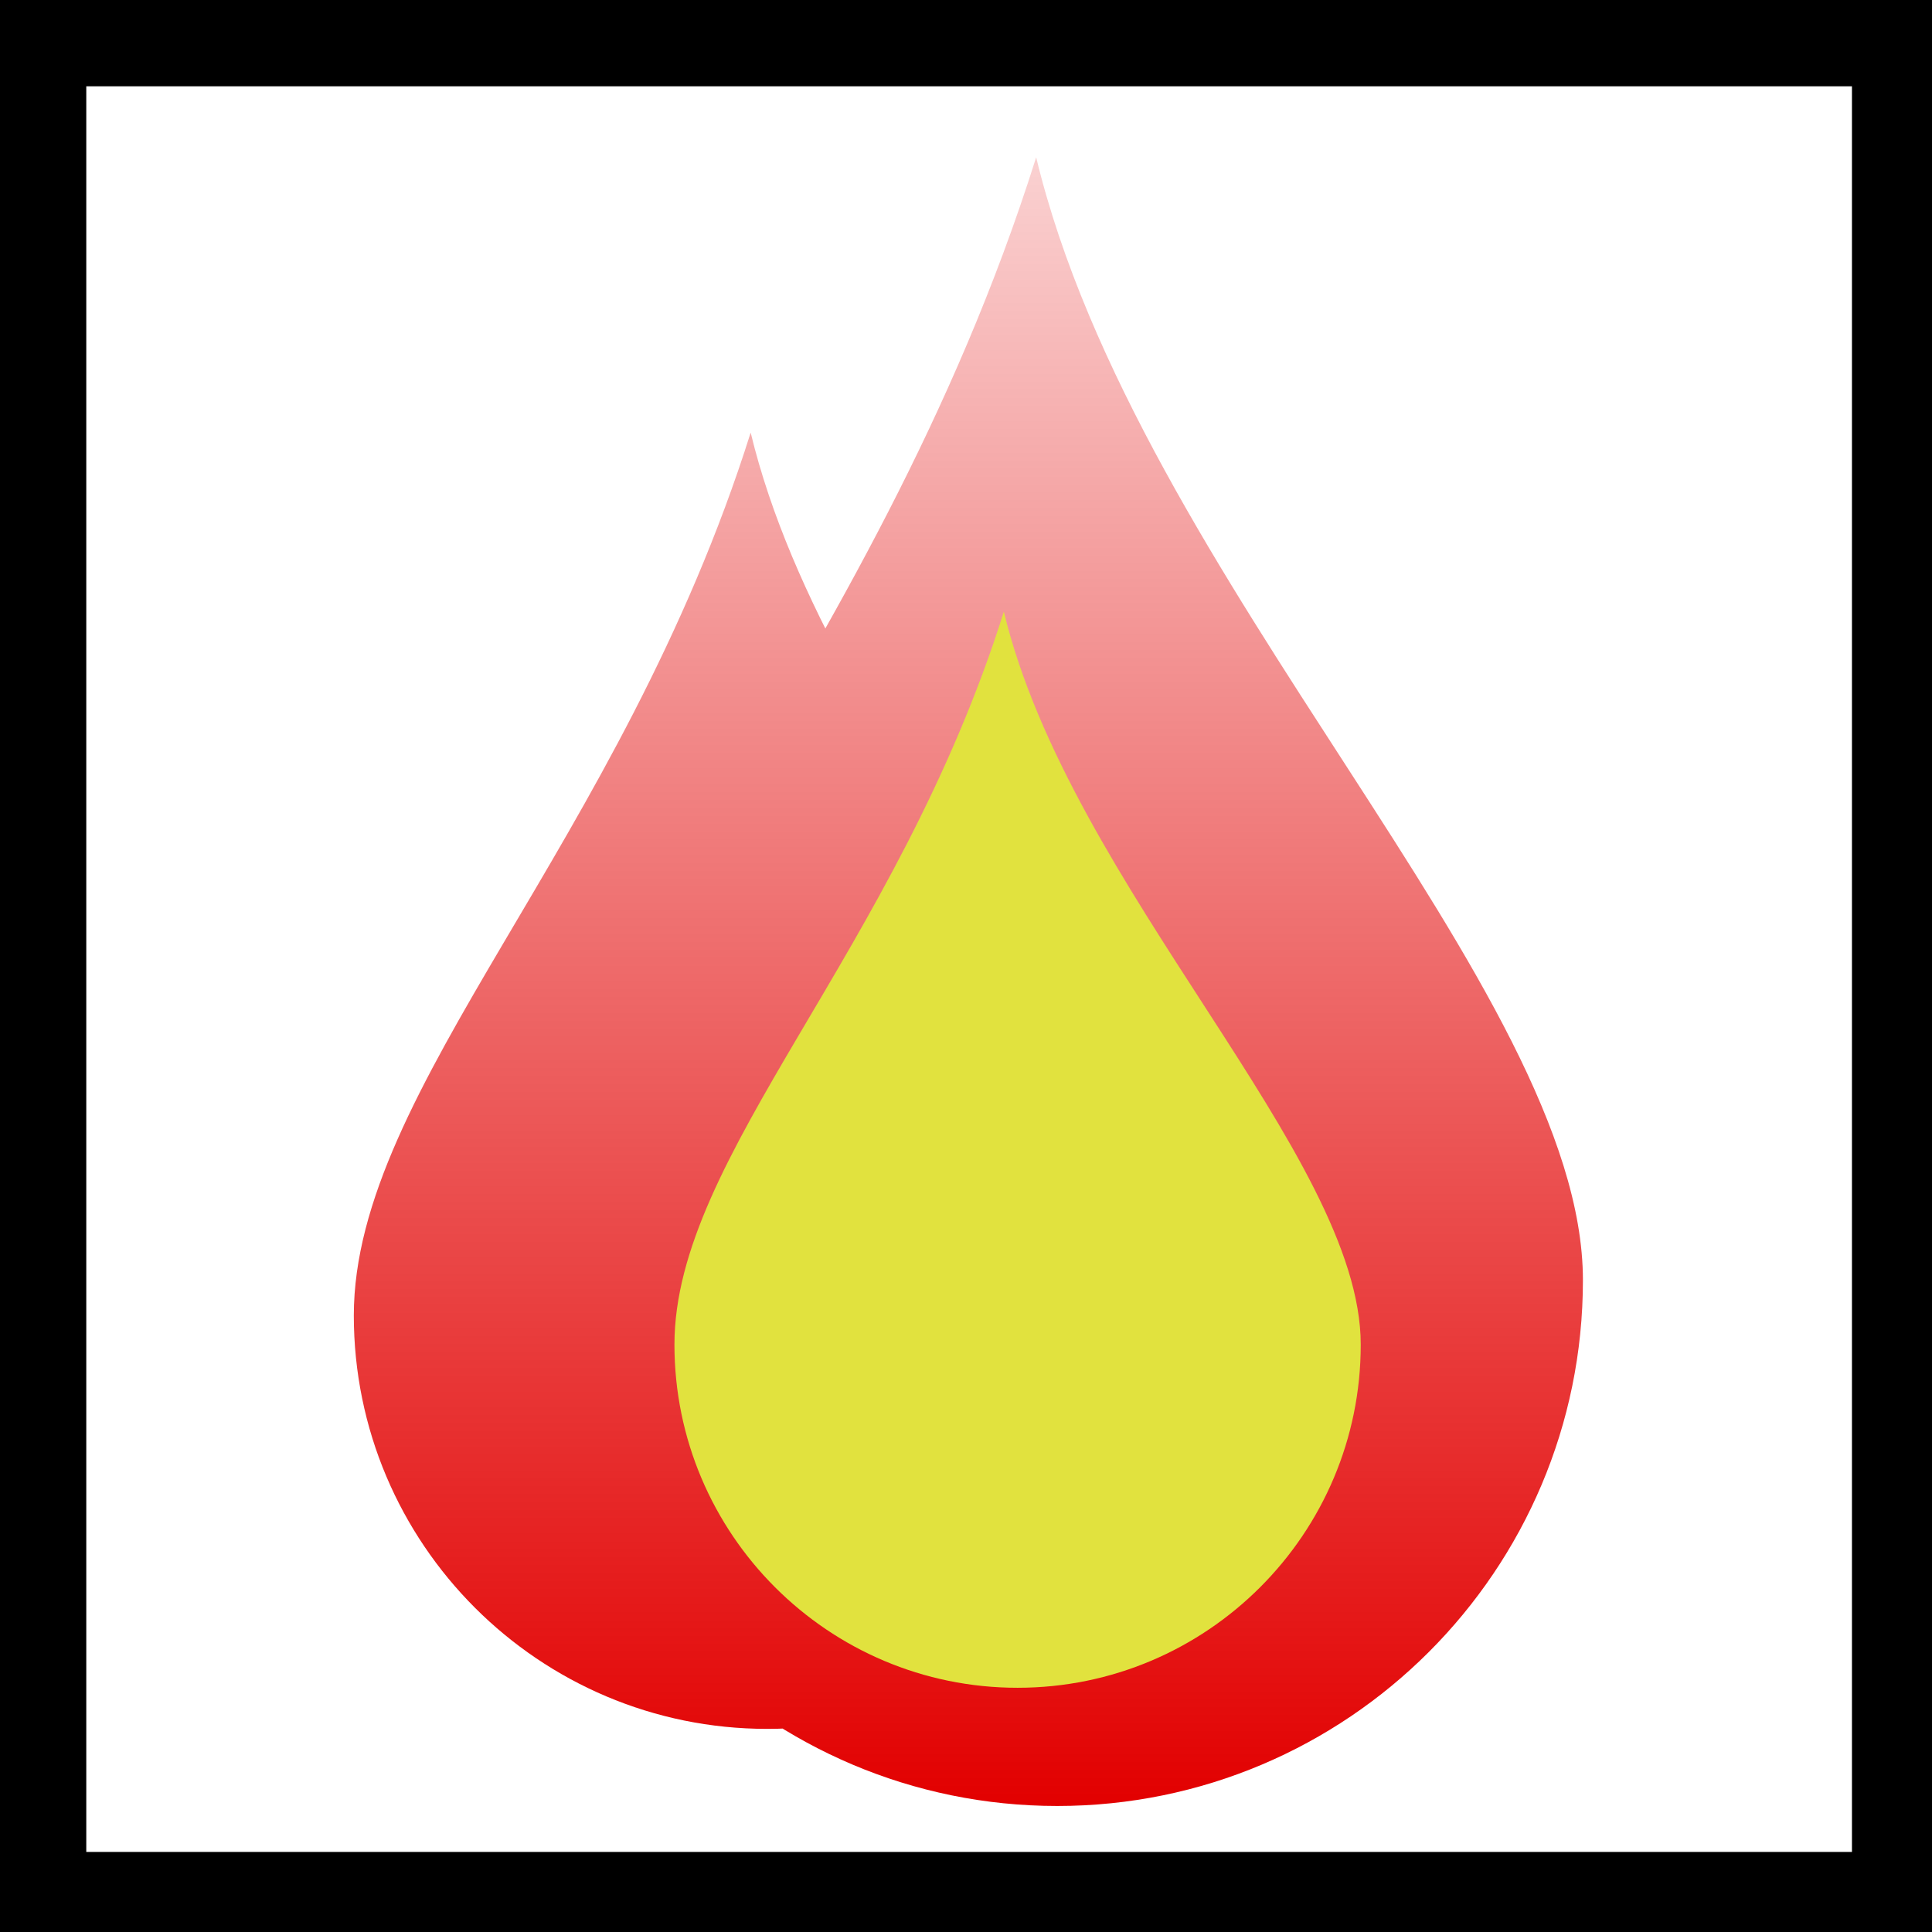
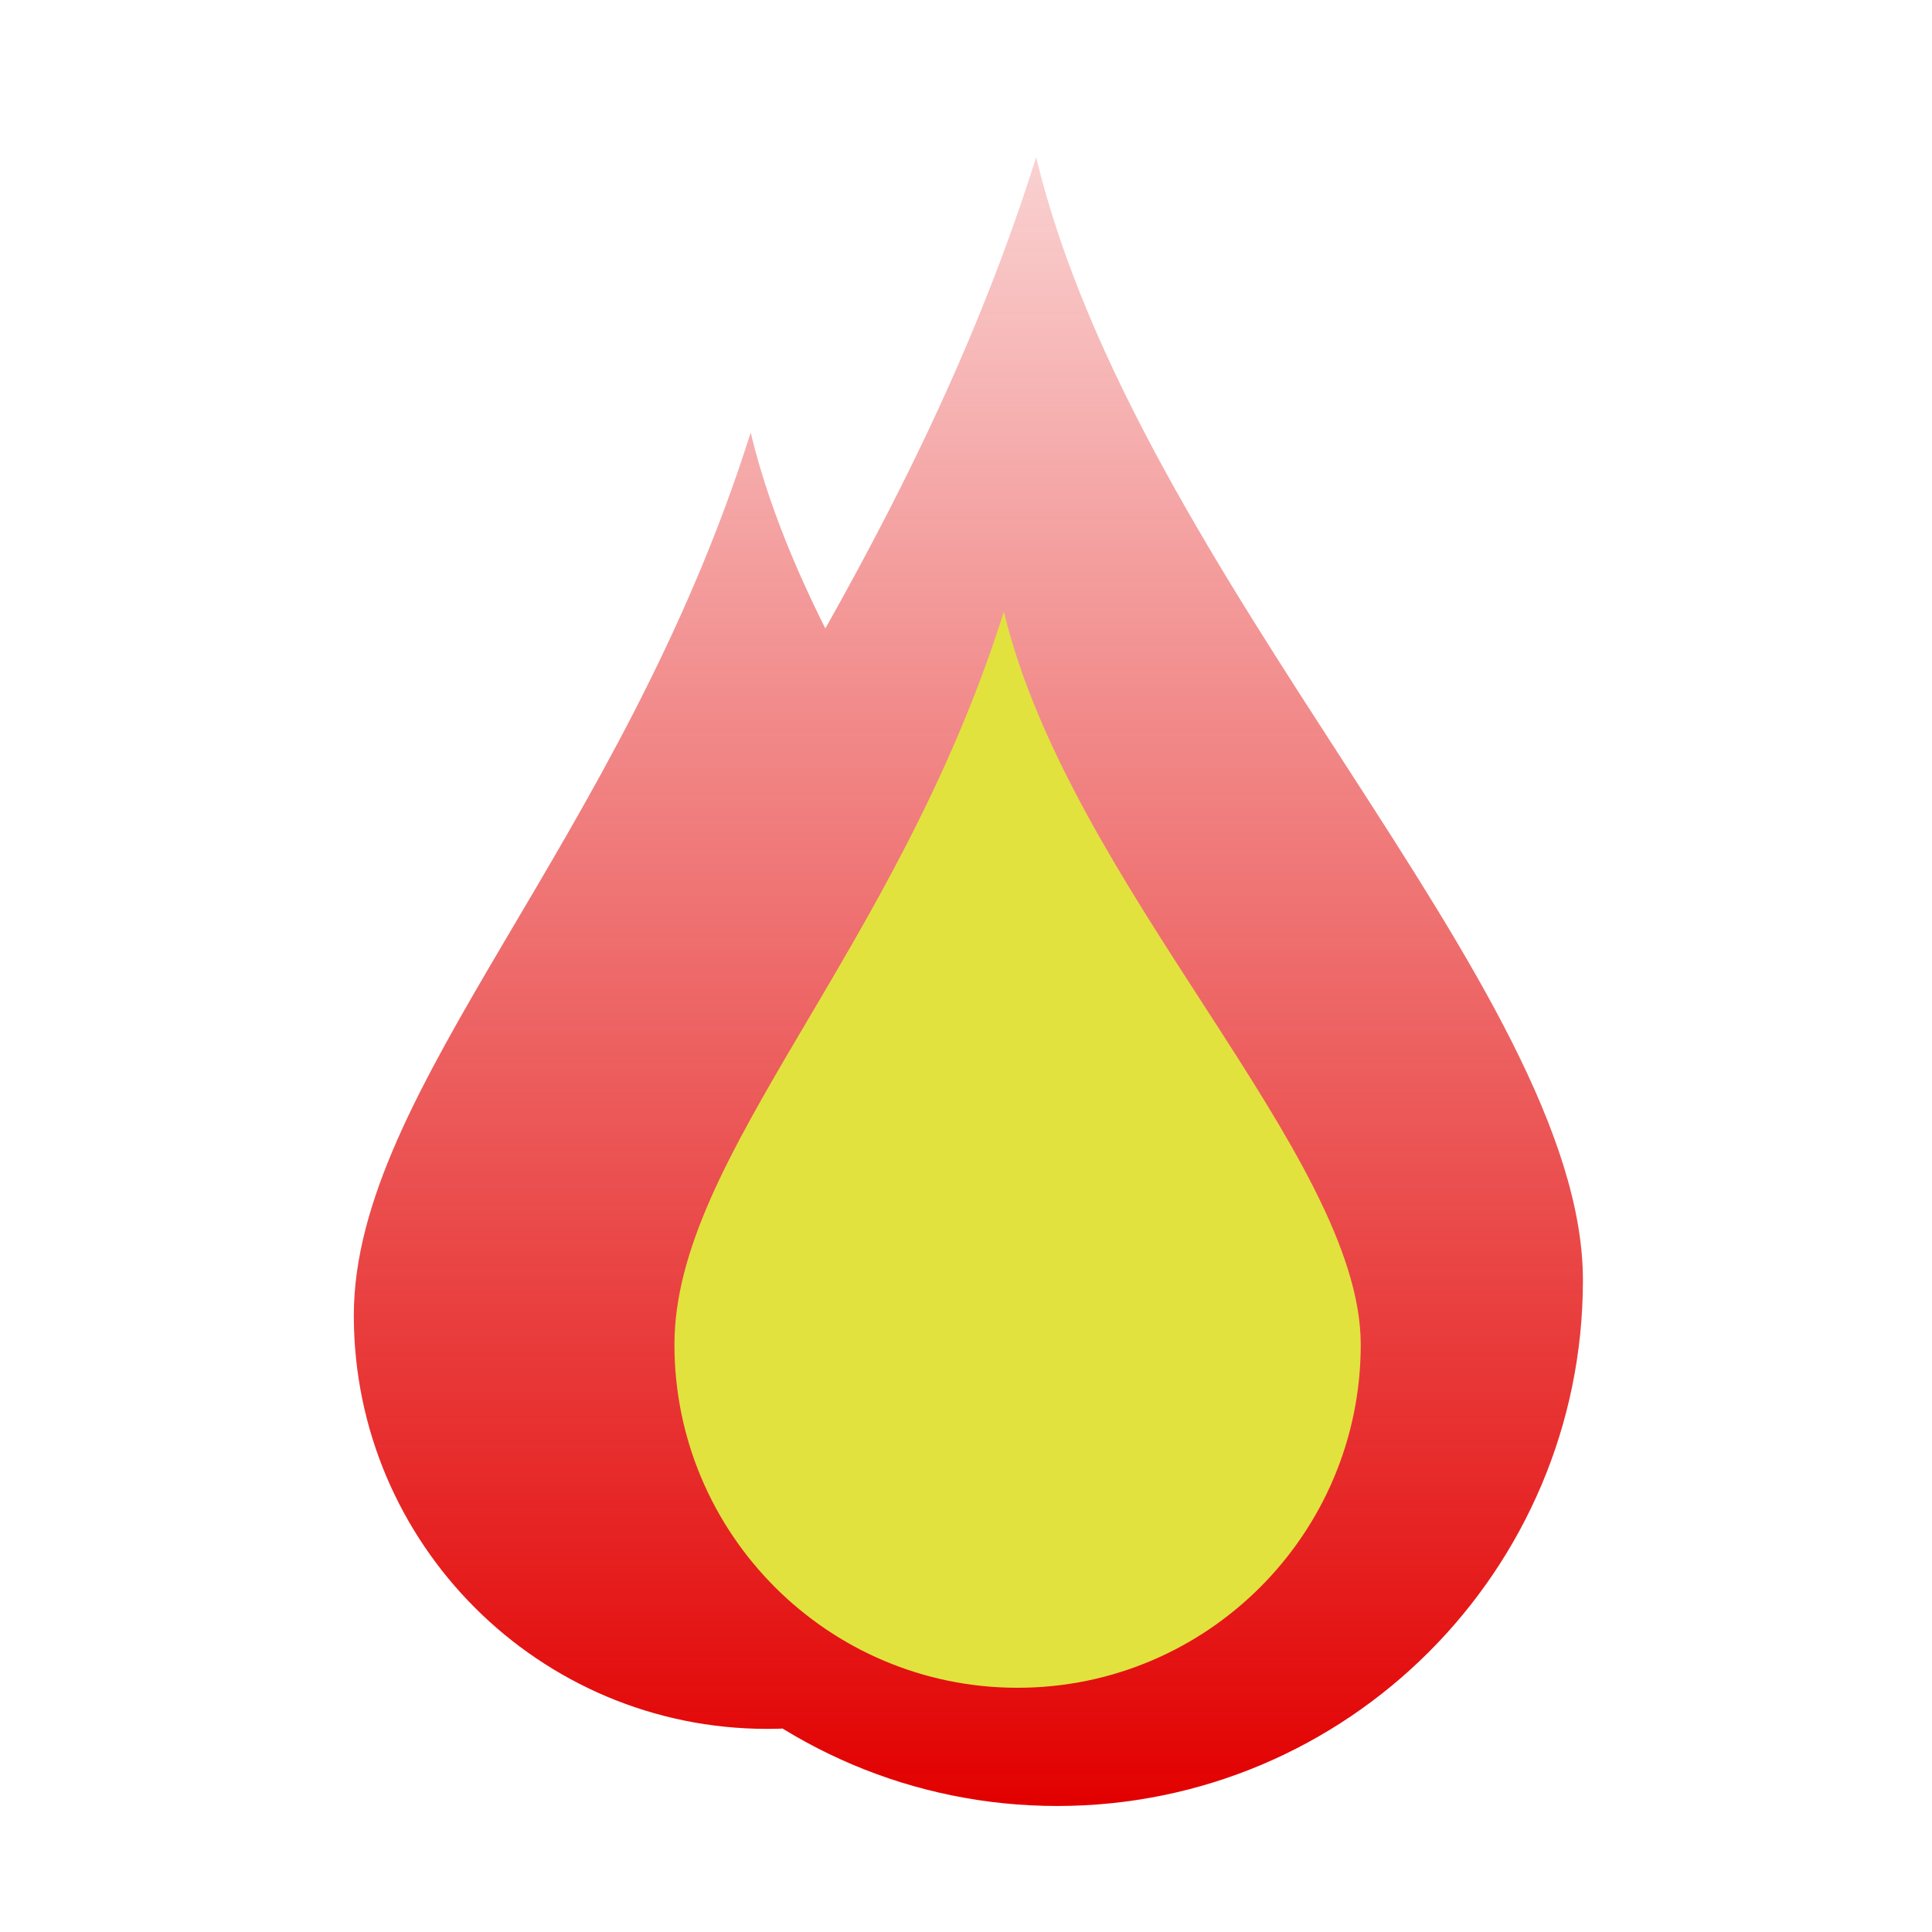
<svg xmlns="http://www.w3.org/2000/svg" xmlns:xlink="http://www.w3.org/1999/xlink" width="22" height="22" id="svg2" version="1.0">
  <defs id="defs4">
    <linearGradient id="linearGradient3153">
      <stop style="stop-color:#e20000;stop-opacity:1;" offset="0" id="stop3155" />
      <stop style="stop-color:#e20000;stop-opacity:0;" offset="1" id="stop3157" />
    </linearGradient>
    <linearGradient xlink:href="#linearGradient3153" id="linearGradient3159" x1="11.552" y1="20.566" x2="11.552" y2="-2.349" gradientUnits="userSpaceOnUse" />
  </defs>
  <g id="layer1">
    <path id="path3157" style="fill:url(#linearGradient3159);fill-opacity:1;fill-rule:nonzero;stroke:none;stroke-width:24.803;stroke-linecap:round;stroke-linejoin:round;marker:none;marker-start:none;marker-mid:none;marker-end:none;stroke-miterlimit:4;stroke-dashoffset:0;stroke-opacity:1;visibility:visible;display:inline;overflow:visible;enable-background:accumulate" d="M 18.025,14.578 C 18.025,17.883 15.343,20.565 12.039,20.565 C 8.734,20.565 6.052,17.883 6.052,14.578 C 6.052,11.274 9.923,7.748 11.799,1.791 C 12.957,6.597 18.025,11.274 18.025,14.578 z M 13.443,14.98 C 13.443,17.578 11.334,19.687 8.736,19.687 C 6.138,19.687 4.029,17.578 4.029,14.98 C 4.029,12.382 7.072,9.61 8.548,4.926 C 9.458,8.705 13.443,12.382 13.443,14.98 z" />
-     <rect style="opacity:1;fill:none;fill-opacity:1;fill-rule:evenodd;stroke:#000000;stroke-width:0.983;stroke-linecap:round;stroke-linejoin:miter;marker:none;marker-start:none;marker-mid:none;marker-end:none;stroke-miterlimit:4;stroke-dasharray:none;stroke-dashoffset:0;stroke-opacity:1;visibility:visible;display:inline;overflow:visible;enable-background:accumulate" id="rect2382" width="21.089" height="21.089" x="0.491" y="0.491" />
    <path style="fill:#e1e23e;fill-opacity:1;fill-rule:evenodd;stroke:none;stroke-width:24.803;stroke-linecap:round;stroke-linejoin:round;marker:none;marker-start:none;marker-mid:none;marker-end:none;stroke-miterlimit:4;stroke-dashoffset:0;stroke-opacity:1;visibility:visible;display:inline;overflow:visible;enable-background:accumulate" d="M 15.495,15.311 C 15.495,17.468 13.744,19.219 11.587,19.219 C 9.431,19.219 7.68,17.468 7.68,15.311 C 7.68,13.154 10.206,10.853 11.431,6.965 C 12.187,10.102 15.495,13.154 15.495,15.311 z" id="path2385" />
  </g>
</svg>
